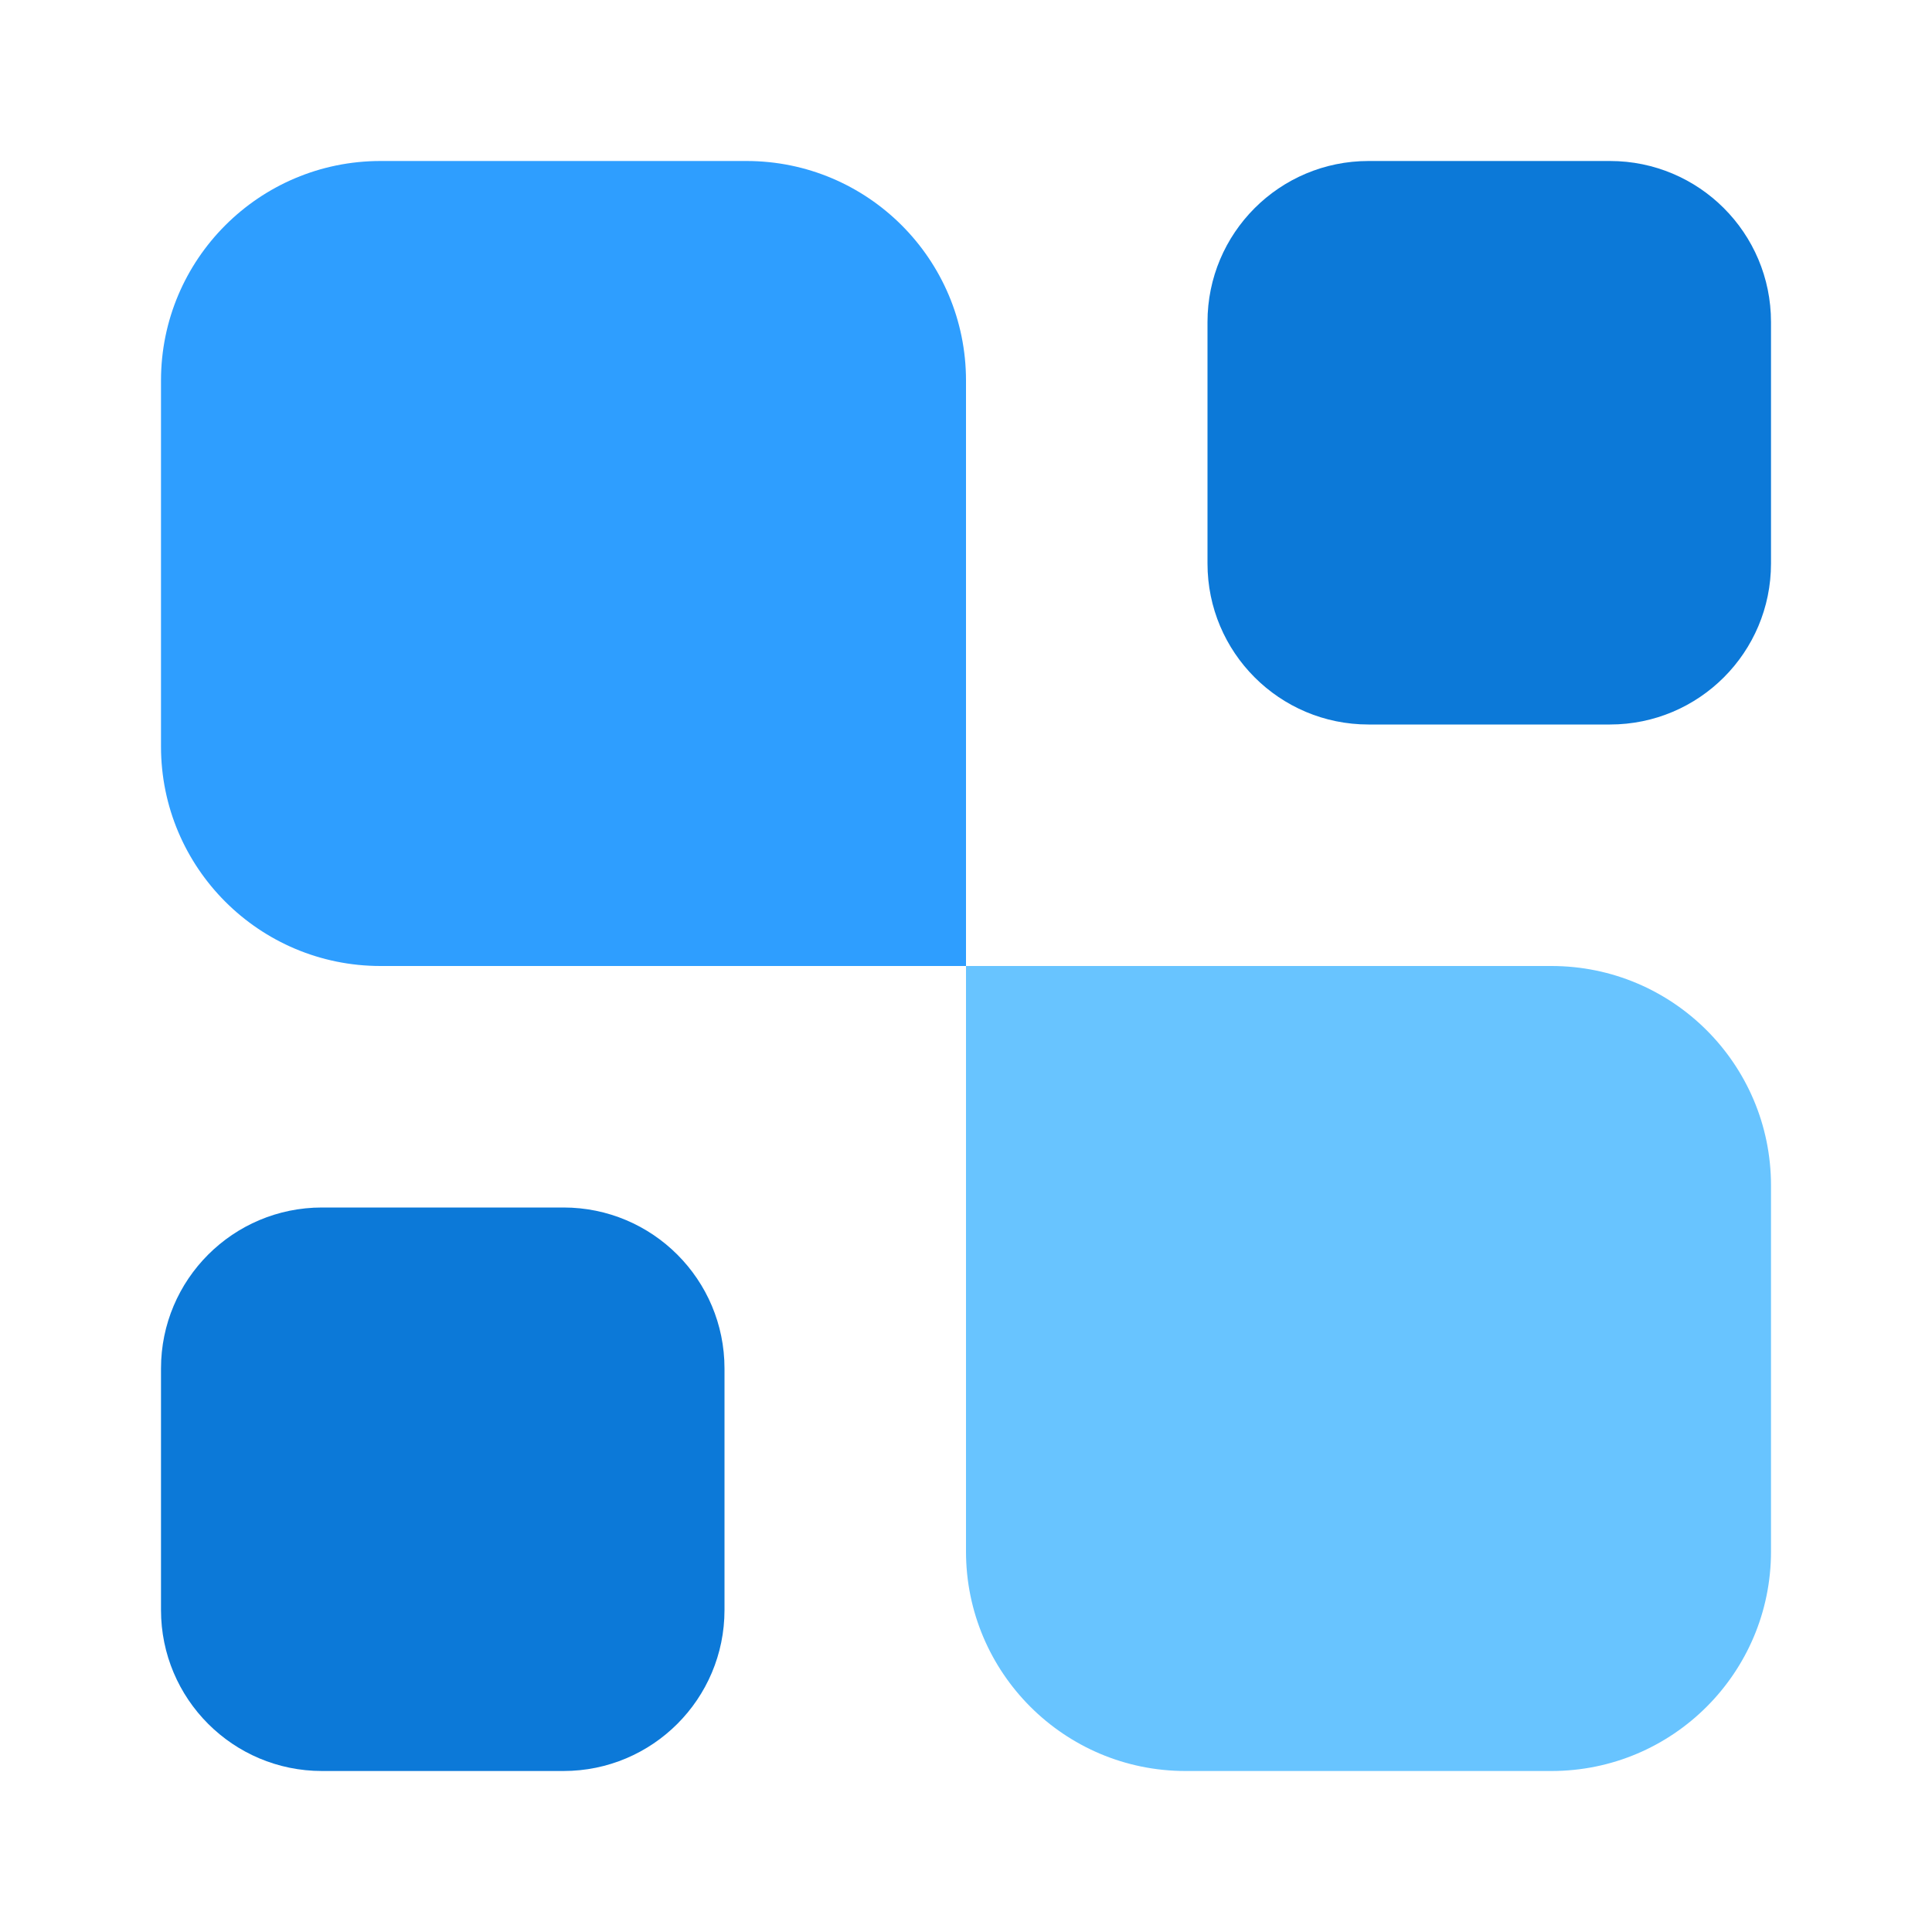
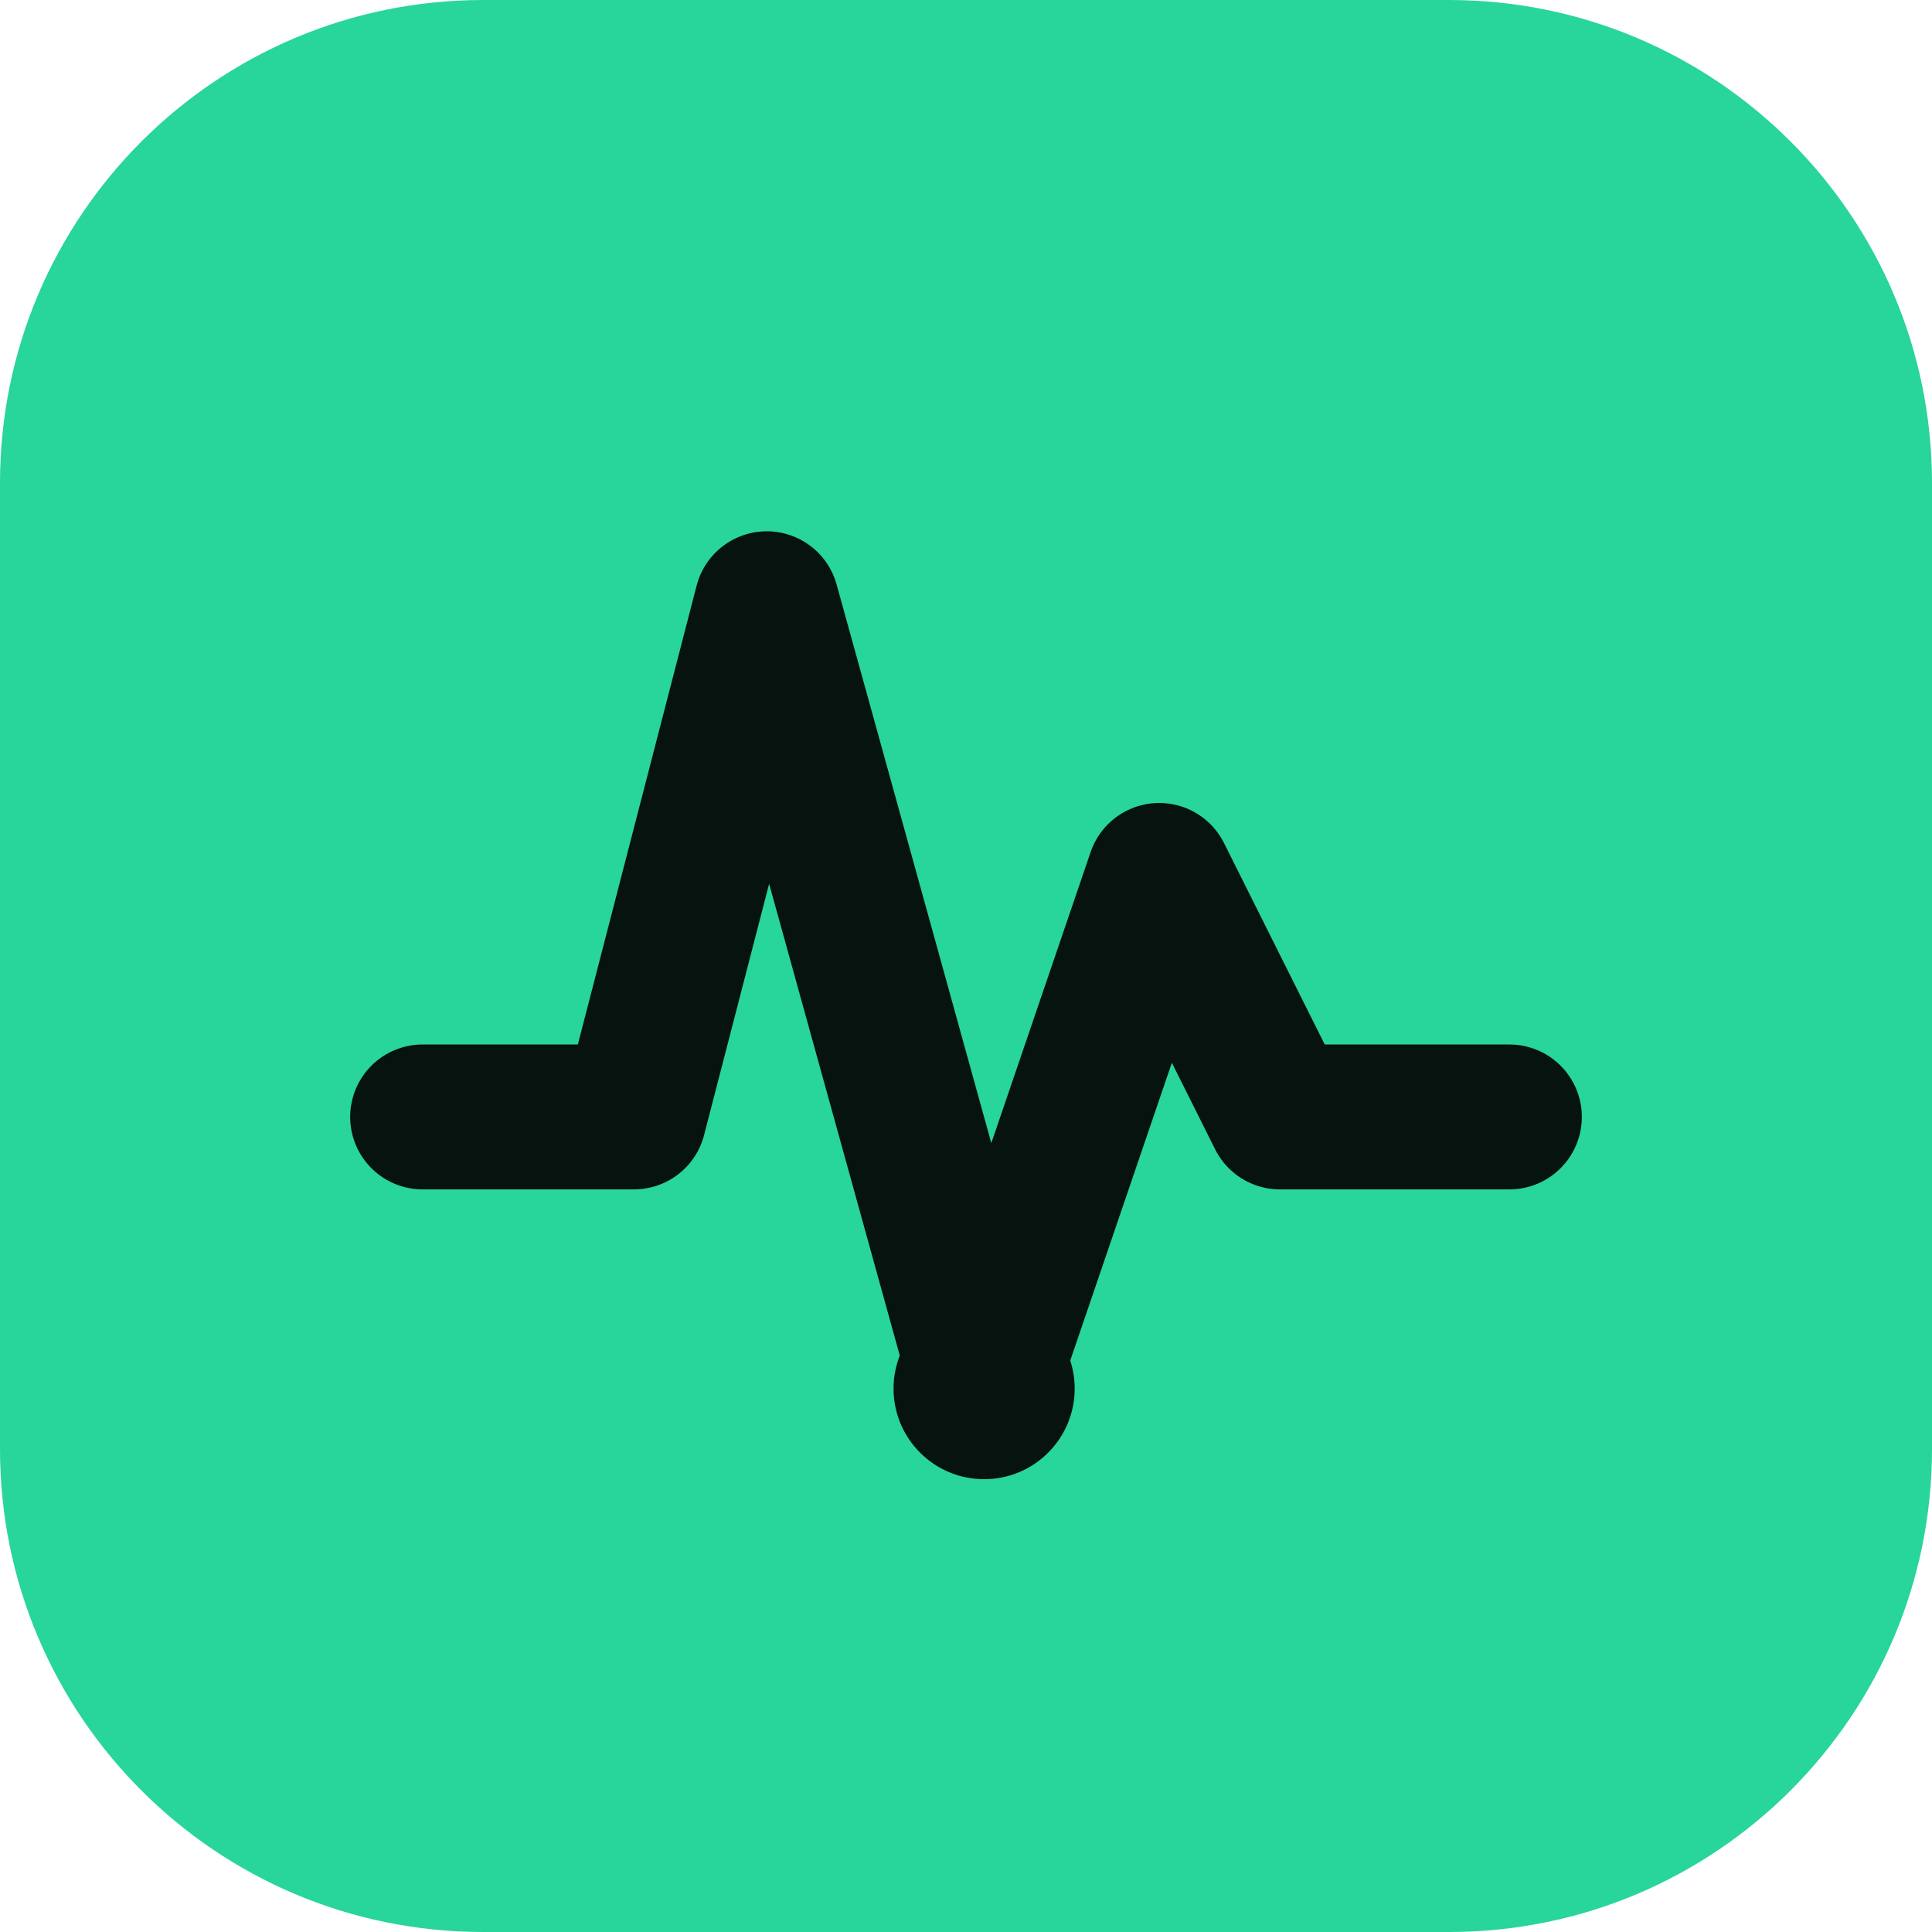
- <svg xmlns="http://www.w3.org/2000/svg" width="24" height="24" viewBox="0 0 24 24" fill="none">
-   <path d="M22 19.273C22 20.779 20.779 22 19.273 22H14.727C13.221 22 12 20.779 12 19.273V12H19.273C20.779 12 22 13.221 22 14.727V19.273Z" fill="#68C4FF" />
-   <path d="M20 2C21.105 2 22 2.895 22 4V7C22 8.105 21.105 9 20 9H17C15.895 9 15 8.105 15 7V4C15 2.895 15.895 2 17 2H20Z" fill="#0C79D8" />
-   <path d="M7 15C8.105 15 9 15.895 9 17V20C9 21.105 8.105 22 7 22H4C2.895 22 2 21.105 2 20V17C2 15.895 2.895 15 4 15H7Z" fill="#0C79D8" />
-   <path d="M12 12H4.727C3.221 12 2 10.779 2 9.273V4.727C2 3.221 3.221 2 4.727 2H9.273C10.779 2 12 3.221 12 4.727V12Z" fill="#2E9EFF" />
+ <svg xmlns="http://www.w3.org/2000/svg" width="32" height="32" viewBox="0 0 32 32" fill="none">
+   <rect width="32" height="32" rx="8" fill="#28D59A" />
+   <path d="M7 18.5L10.5 18.5L12.7 10L16.3 23L19.2 14.5L21.2 18.5H25" stroke="#06130F" stroke-width="2.4" stroke-linecap="round" stroke-linejoin="round" />
+   <circle cx="16.3" cy="23" r="1.5" fill="#06130F" />
</svg>
